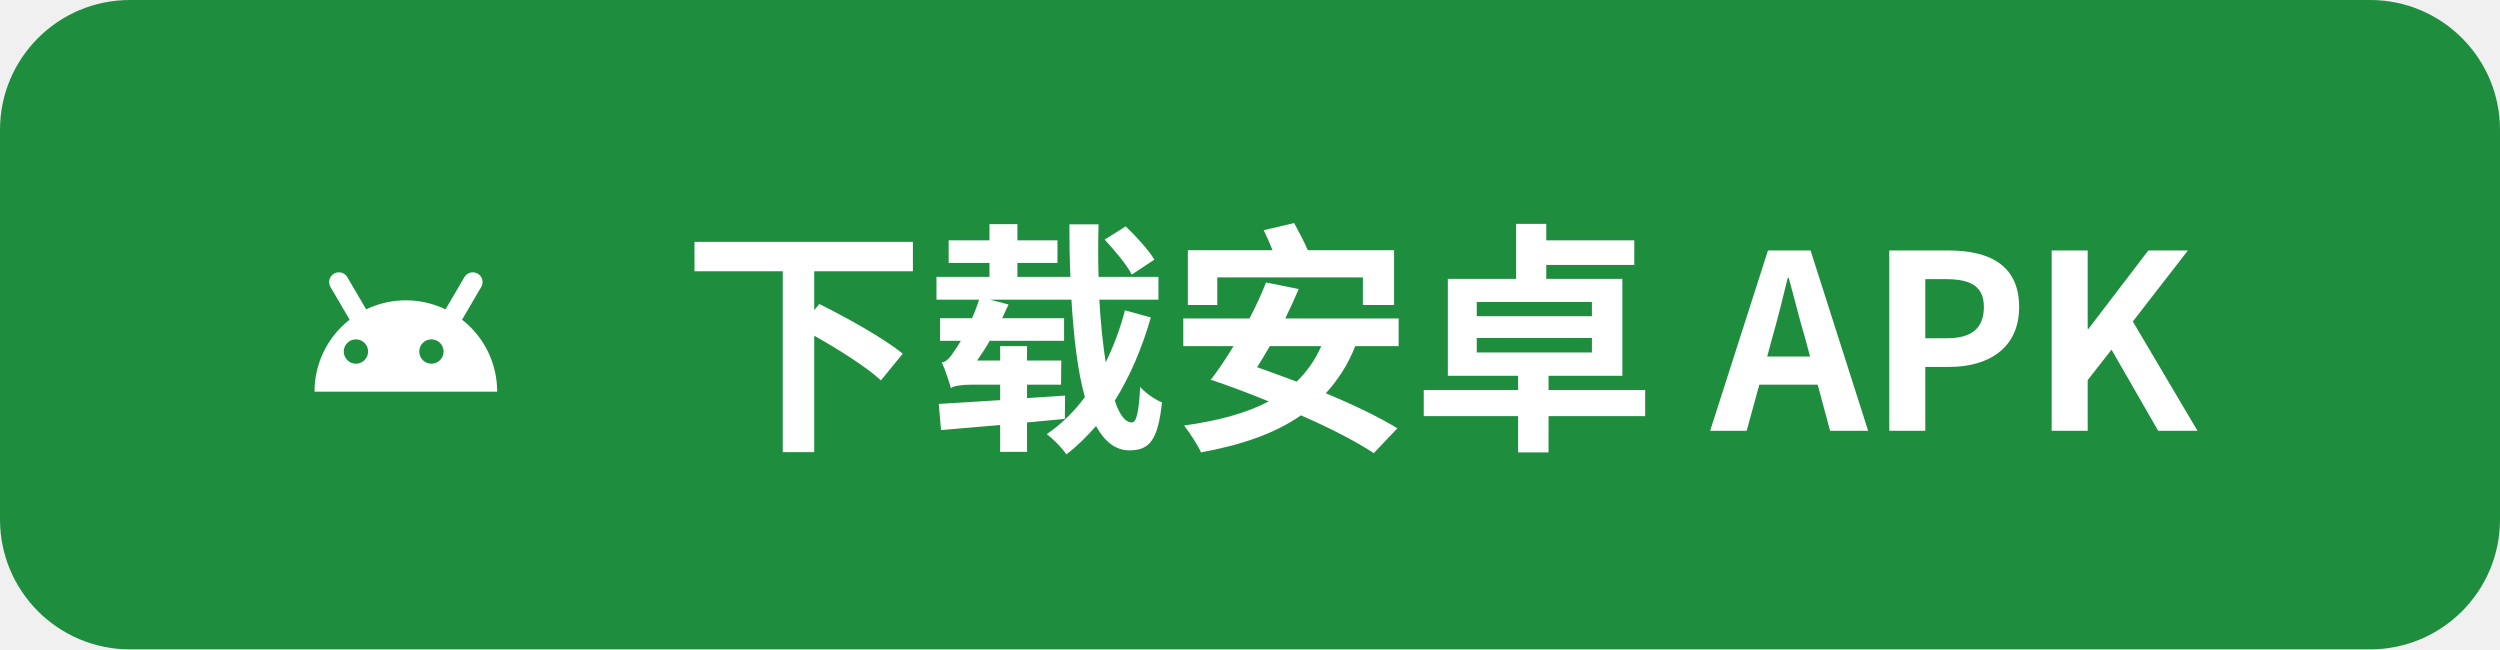
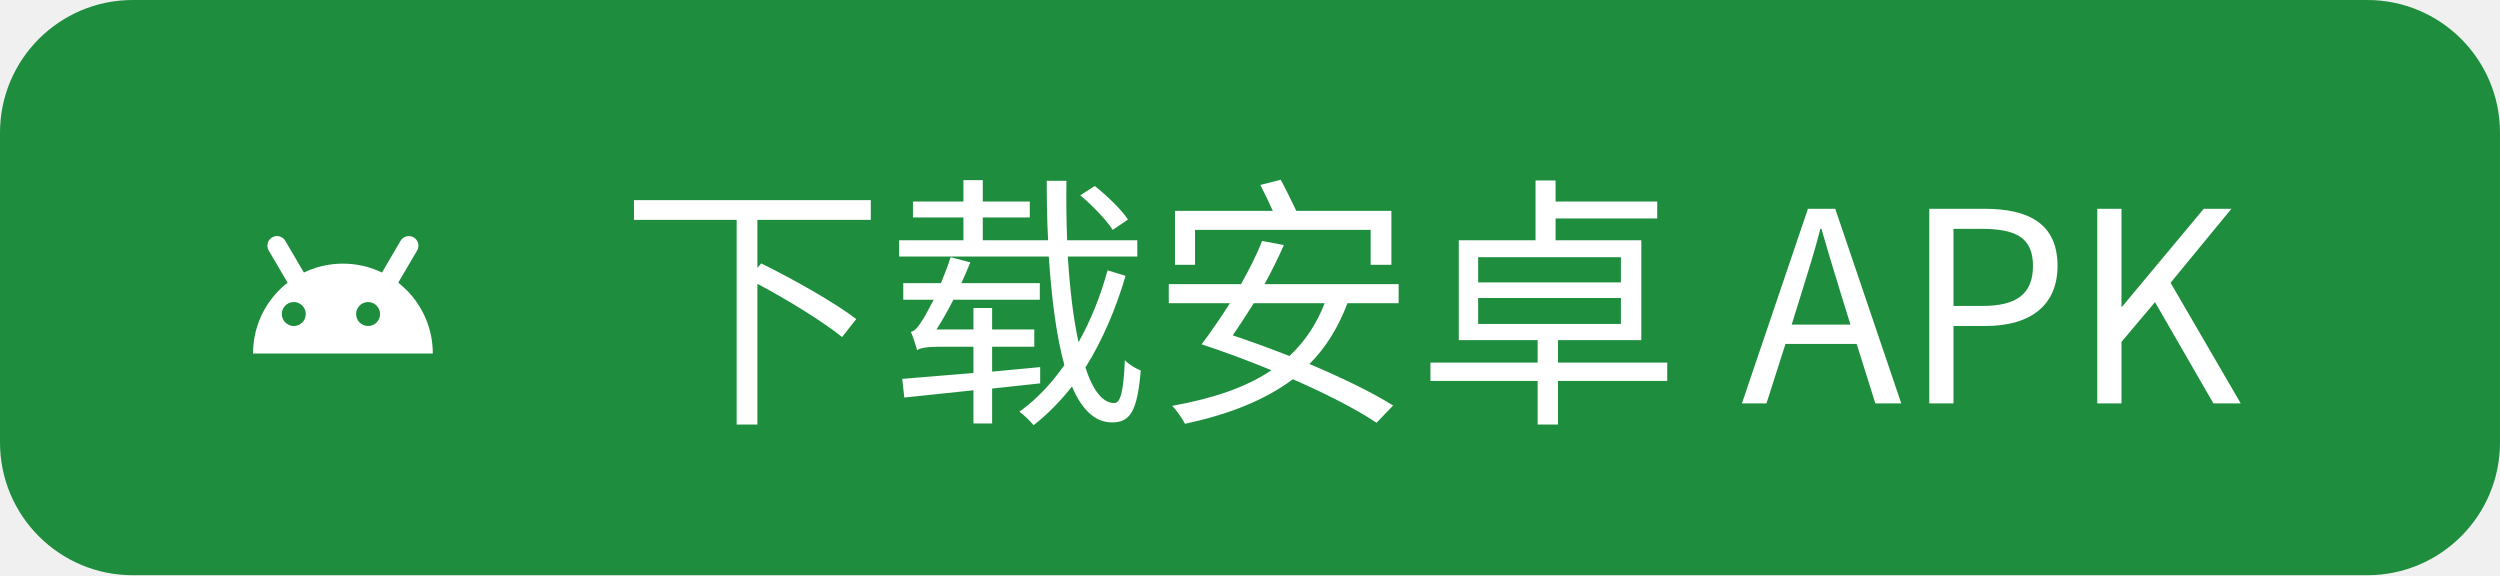
- <svg xmlns="http://www.w3.org/2000/svg" width="154" height="40" viewBox="0 0 154 40" role="img" aria-label="下载安卓 APK">
-   <rect width="154" height="40" rx="8" fill="#1E8E3E" />
-   <svg x="16" y="11.0" width="18" height="18" viewBox="0 0 24 24">
+ <svg xmlns="http://www.w3.org/2000/svg" width="113" height="26" viewBox="0 0 113 26" role="img" aria-label="下载安卓 APK">
+   <rect width="113" height="26" rx="6" fill="#1E8E3E" />
+   <svg x="9" y="6.5" width="13" height="13" viewBox="0 0 24 24">
    <path fill="#fff" fill-rule="evenodd" d="M4.5 17.5a7.5 7.5 0 0 1 15 0Zm4.4-3.3a1 1 0 1 0 0 .01Zm6.2 0a1 1 0 1 0 0 .01Z" />
    <path fill="none" stroke="#fff" stroke-linecap="round" stroke-width="1.6" d="m8.2 11.4-1.7-2.9m9.3 2.9 1.7-2.9" />
  </svg>
-   <text x="42" y="20.0" dominant-baseline="central" fill="#fff" font-size="15" font-weight="600" font-family="-apple-system,BlinkMacSystemFont,'Segoe UI','PingFang SC','Microsoft YaHei','Noto Sans CJK SC',sans-serif">下载安卓 APK</text>
+   <text x="28" y="13.0" dominant-baseline="central" fill="#fff" font-size="12" font-weight="500" font-family="-apple-system,BlinkMacSystemFont,'Segoe UI','PingFang SC','Microsoft YaHei','Noto Sans CJK SC',sans-serif">下载安卓 APK</text>
</svg>
